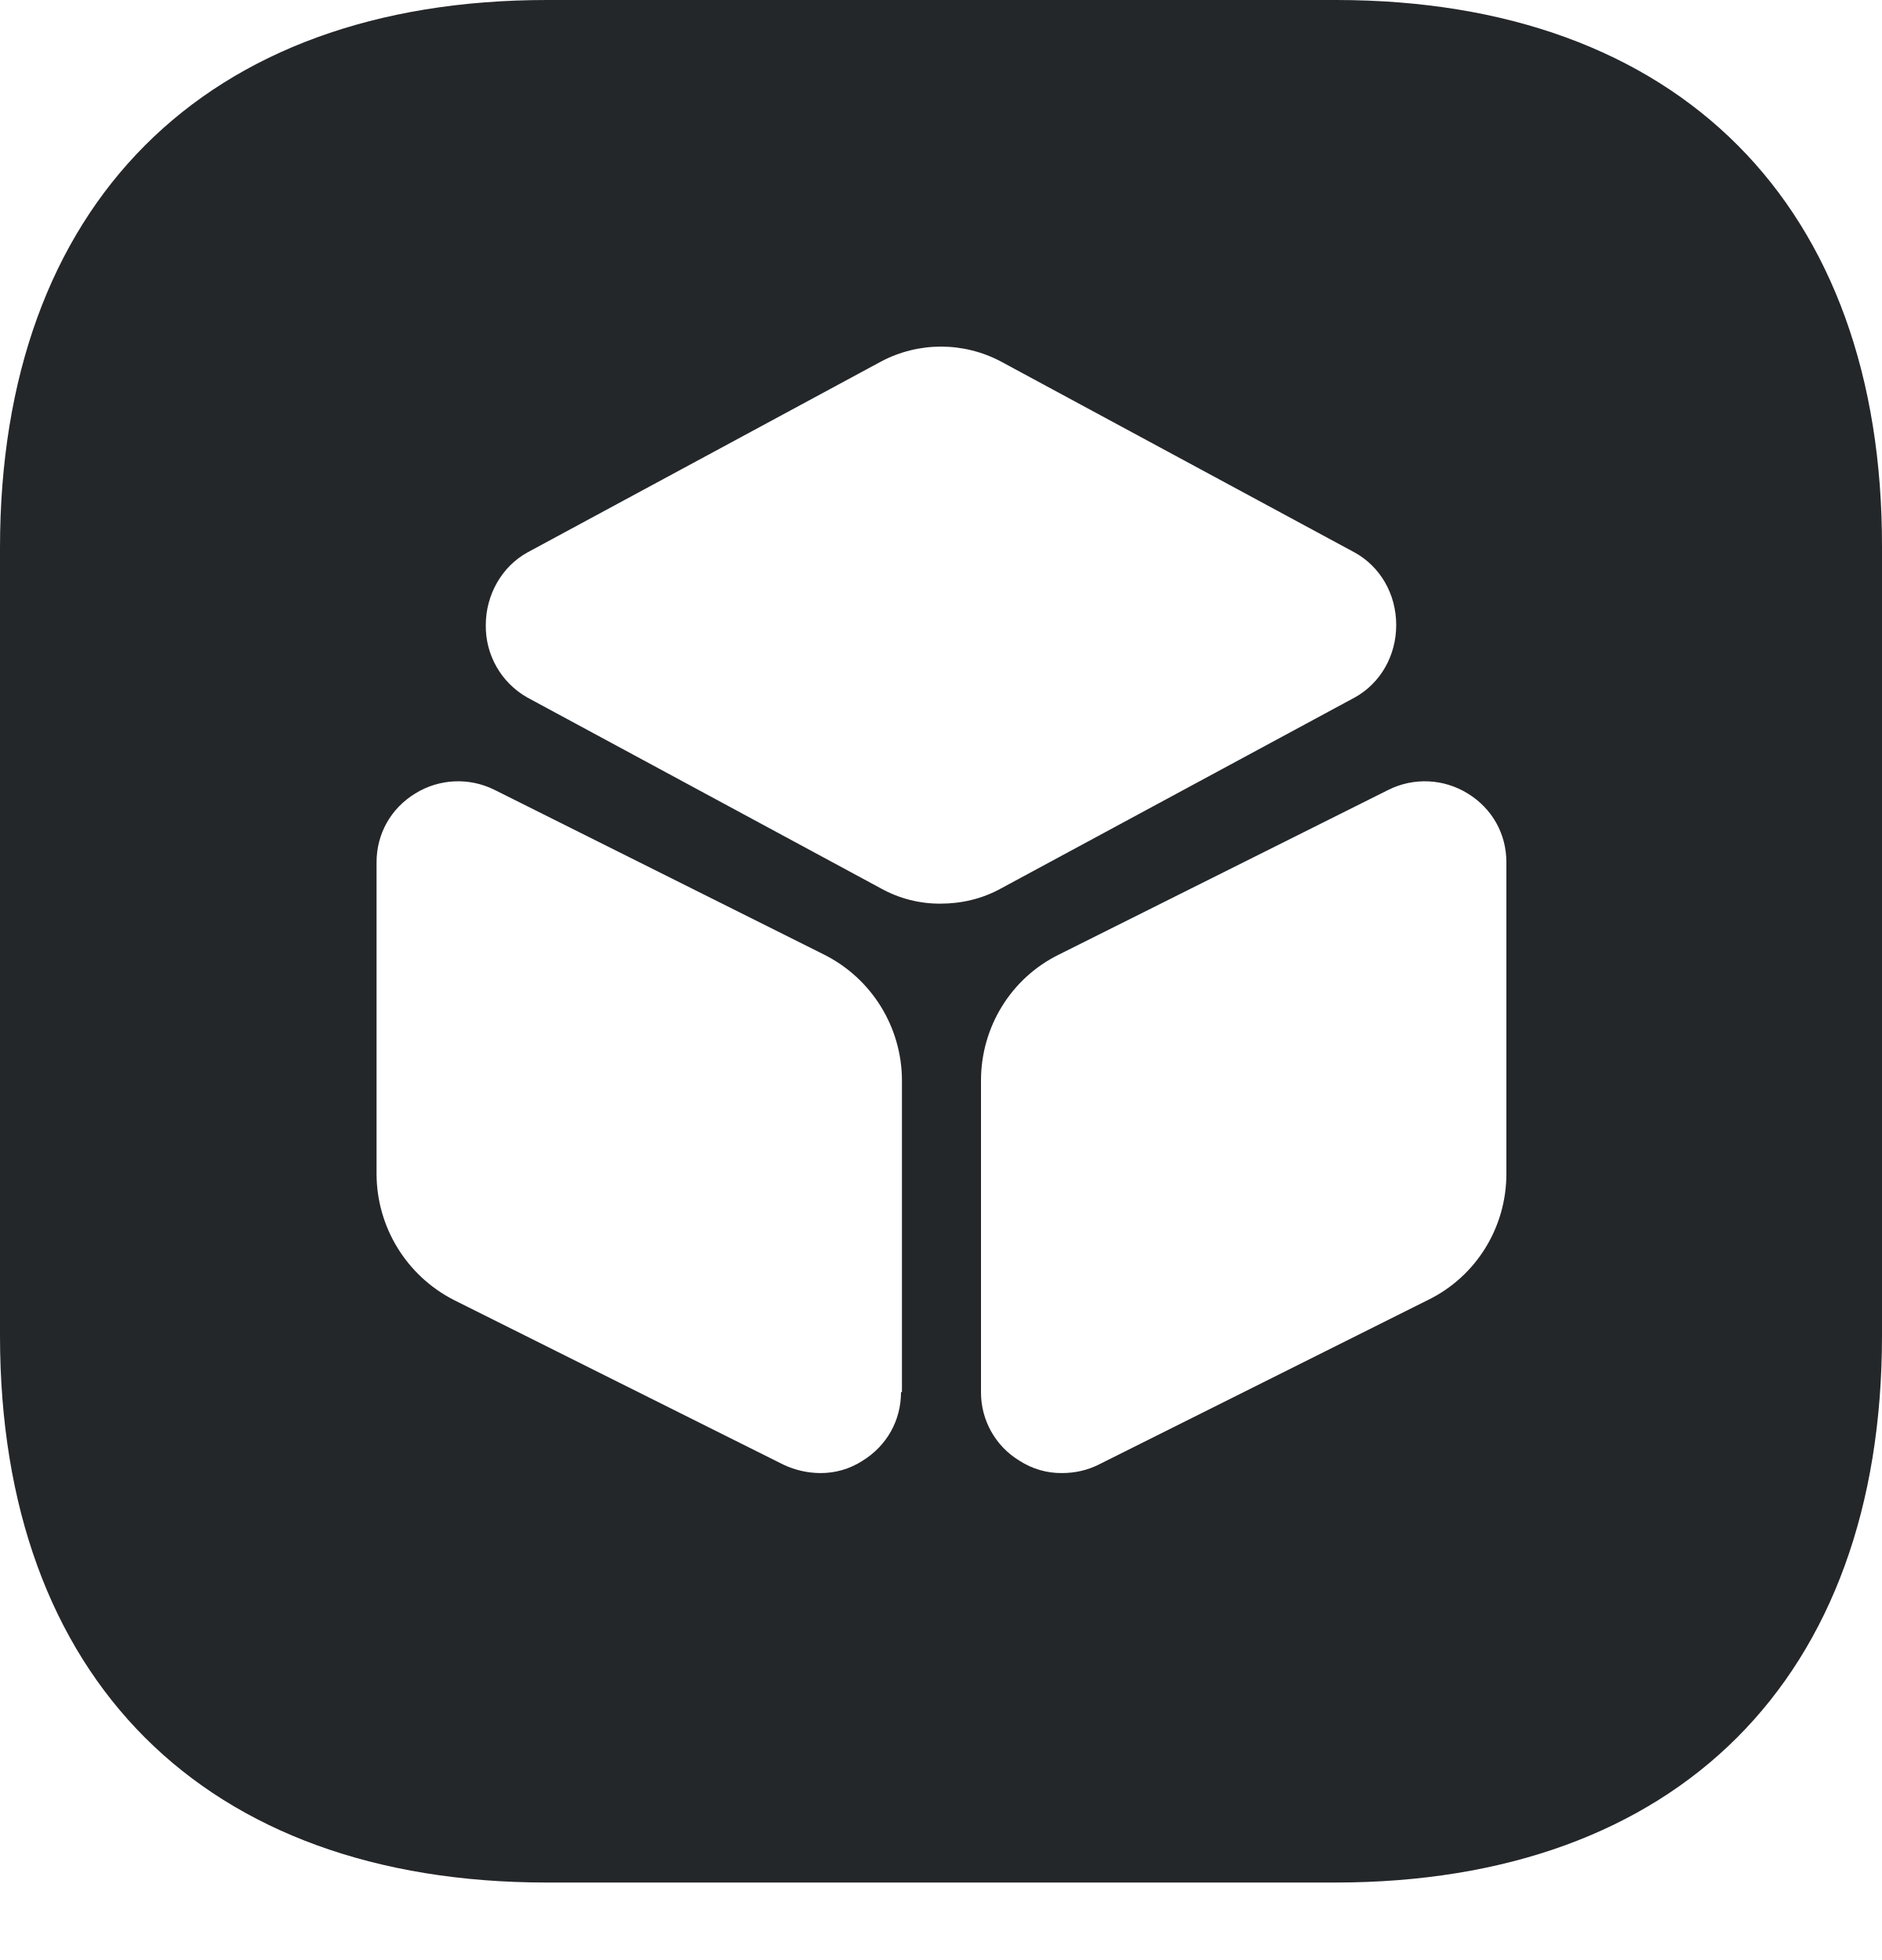
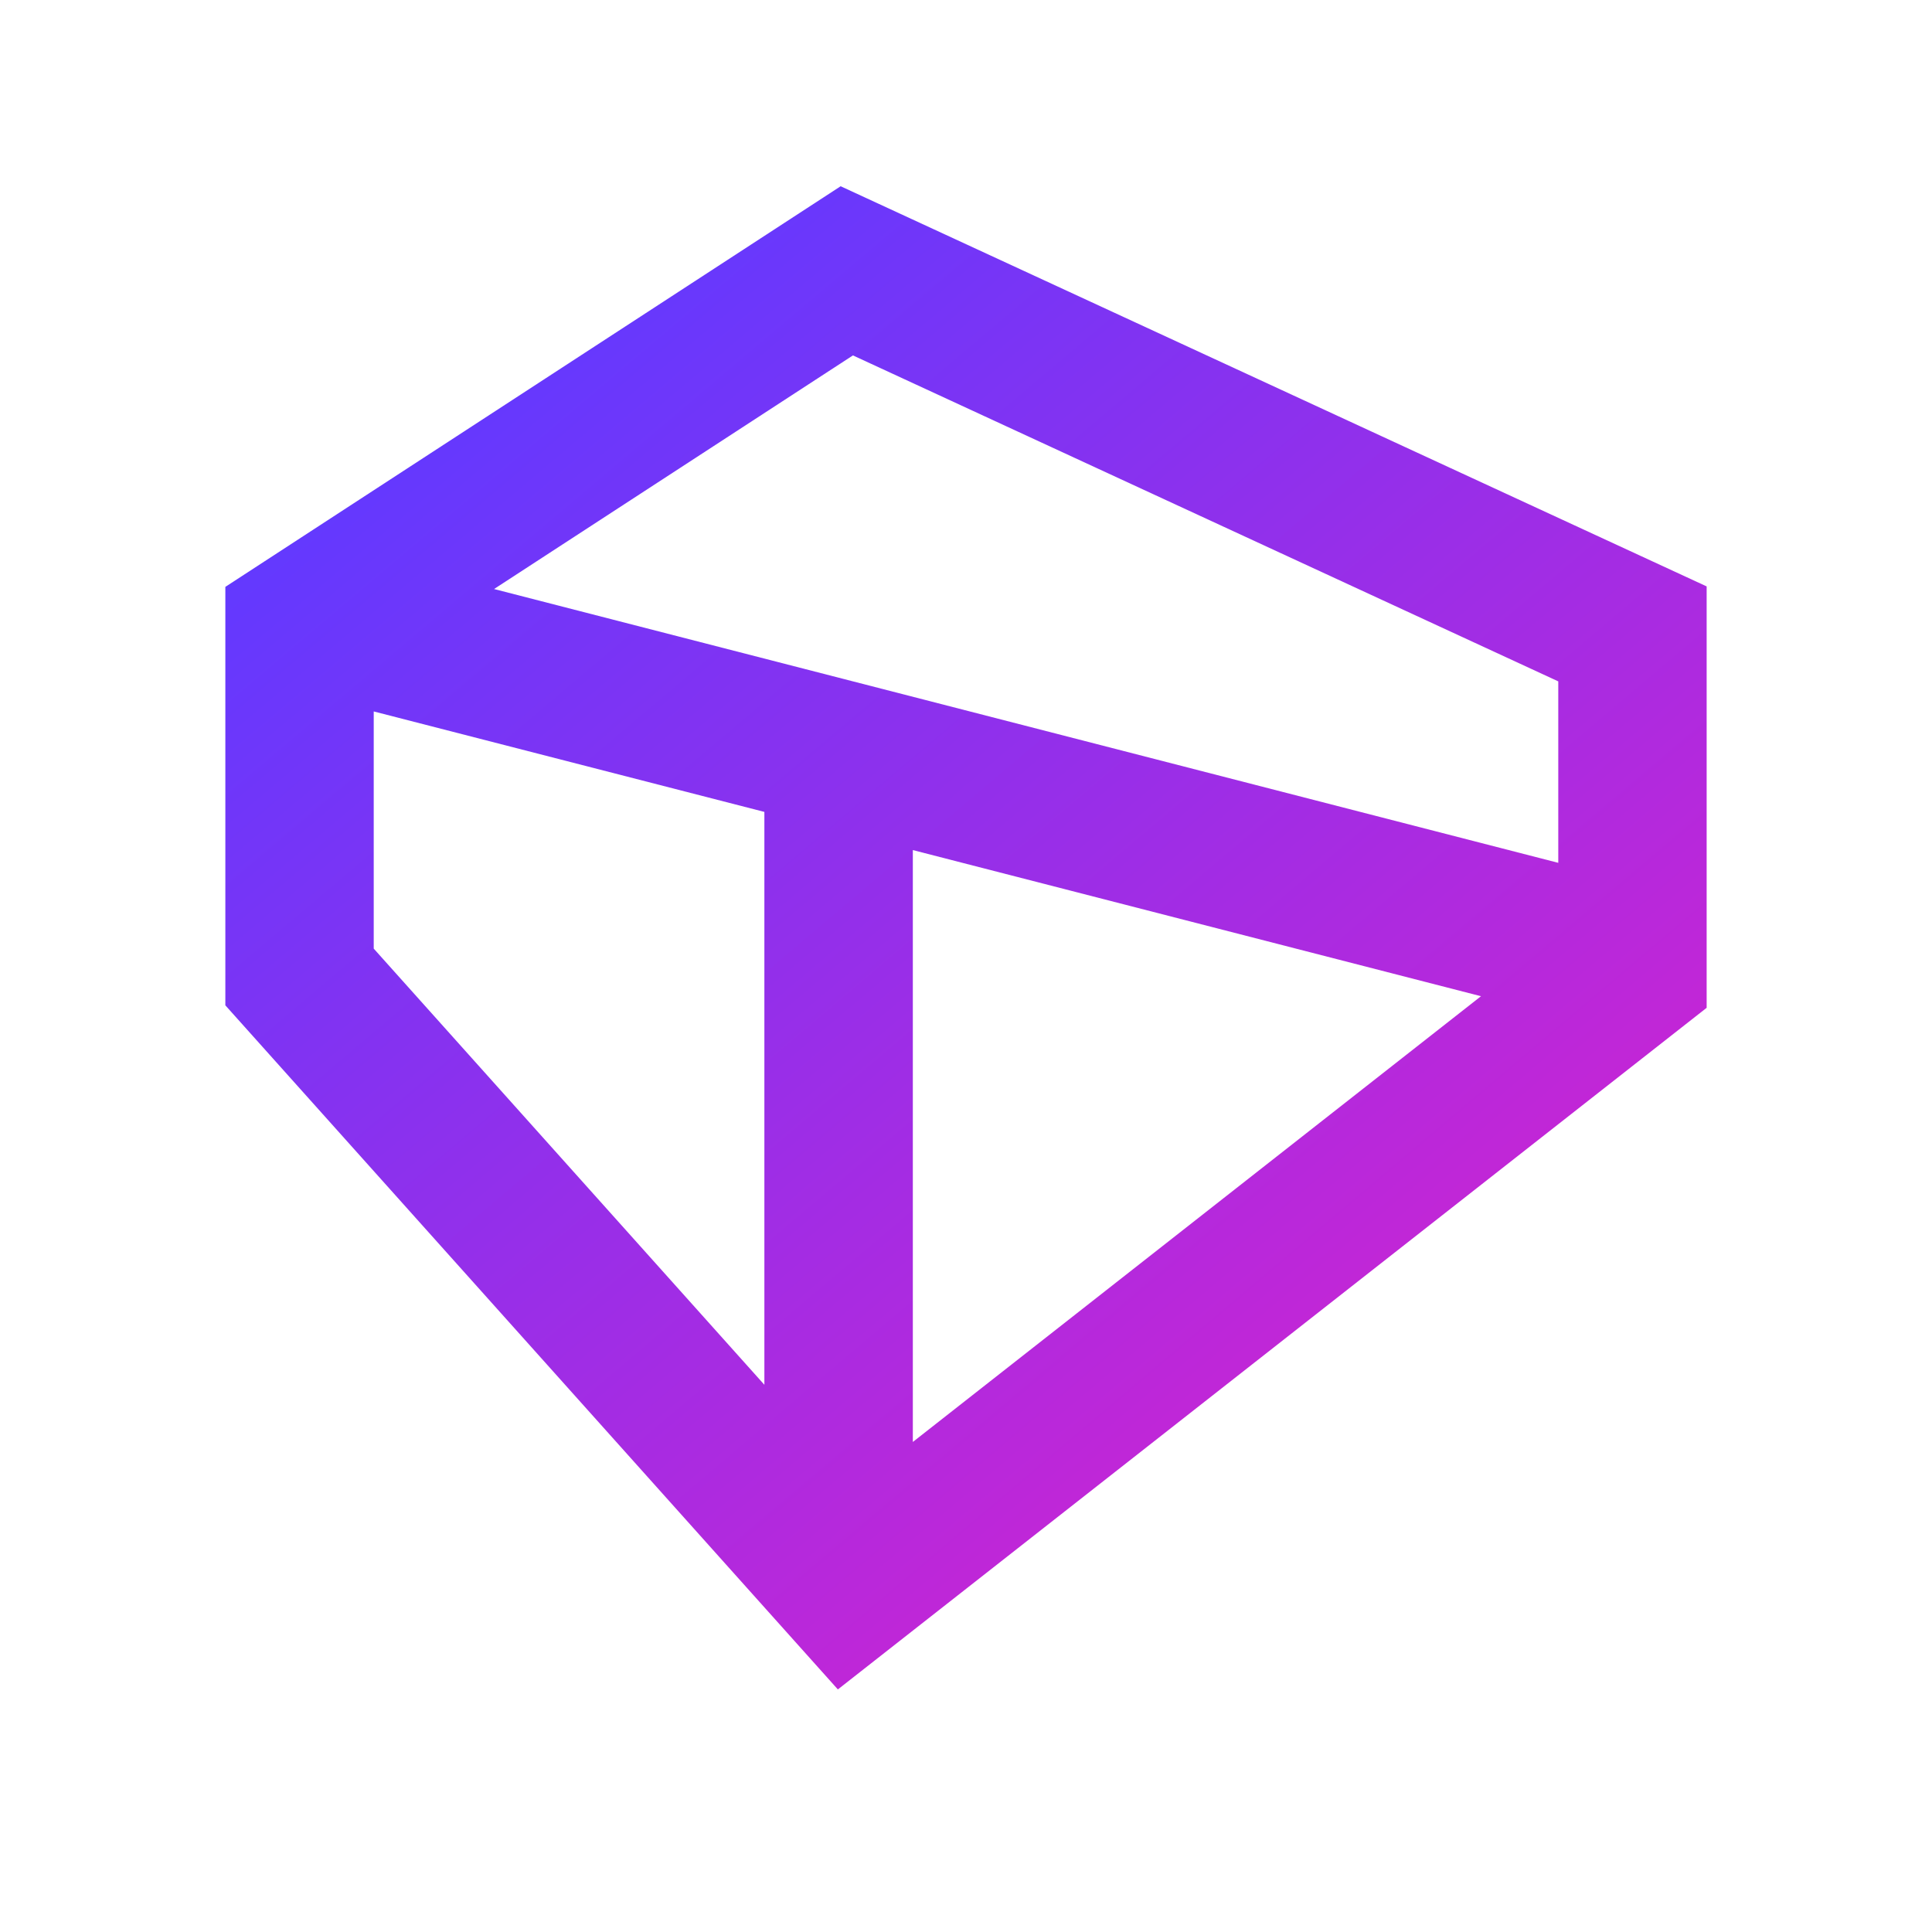
- <svg xmlns="http://www.w3.org/2000/svg" width="24" height="25" fill="none">
-   <path d="M17.037 0H6.975C2.605 0 0 2.617 0 6.987v10.05c0 4.37 2.605 6.975 6.975 6.975h10.05c4.37 0 6.975-2.605 6.975-6.976V6.988C24.012 2.617 21.407 0 17.037 0ZM11.49 17.757c0 .36-.18.684-.492.876a.975.975 0 0 1-.54.156 1.11 1.11 0 0 1-.469-.108l-4.202-2.1a1.811 1.811 0 0 1-.985-1.61v-3.973c0-.36.18-.685.493-.877a1.04 1.04 0 0 1 1.008-.048l4.202 2.101a1.8 1.8 0 0 1 .997 1.609v3.974h-.012Zm-.252-6.423L6.723 8.896a1.045 1.045 0 0 1-.528-.924c0-.384.204-.744.528-.924l4.515-2.438a1.631 1.631 0 0 1 1.524 0l4.515 2.438c.324.18.528.528.528.924s-.204.744-.528.924l-4.515 2.438c-.24.132-.504.192-.768.192a1.54 1.54 0 0 1-.756-.192Zm7.972 3.638c0 .684-.385 1.308-.997 1.608l-4.202 2.101c-.144.072-.3.108-.468.108a.975.975 0 0 1-.54-.156 1.017 1.017 0 0 1-.493-.876v-3.974c0-.684.384-1.309.997-1.609l4.202-2.101a1.04 1.04 0 0 1 1.008.048c.313.192.493.516.493.877v3.974Z" fill="#24272A" />
+ <svg xmlns="http://www.w3.org/2000/svg" width="25px" height="25px" viewBox="0 0 25 25" version="1.1">
+   <defs>
+     <linearGradient x1="18.292%" y1="10.022%" x2="75.236%" y2="77.333%" id="linearGradient-1">
+       <stop stop-color="#6239FF" offset="0%" />
+       <stop stop-color="#C326D6" offset="100%" />
+     </linearGradient>
+   </defs>
+   <g id="Final-Designs" stroke="none" stroke-width="1" fill="none" fill-rule="evenodd">
+     <g id="Icons">
+       <g id="node-icon">
+         <polygon id="Path" points="0 0 25 0 25 25 0 25" />
+         <path d="M20.164,8.817 L20.164,11.165 L6.393,7.622 L11.037,4.599 L20.164,8.817 Z M11.812,18.659 L11.812,11 L19.164,12.891 L11.812,18.659 Z M9.891,17.919 L4.836,12.275 L4.836,9.206 L9.891,10.506 L9.891,17.919 Z M2.916,7.594 L2.916,13.009 L10.842,21.861 L22.084,13.041 L22.084,7.588 L10.878,2.41 L2.916,7.594 Z" fill="url(#linearGradient-1)" />
+       </g>
+     </g>
+   </g>
</svg>
